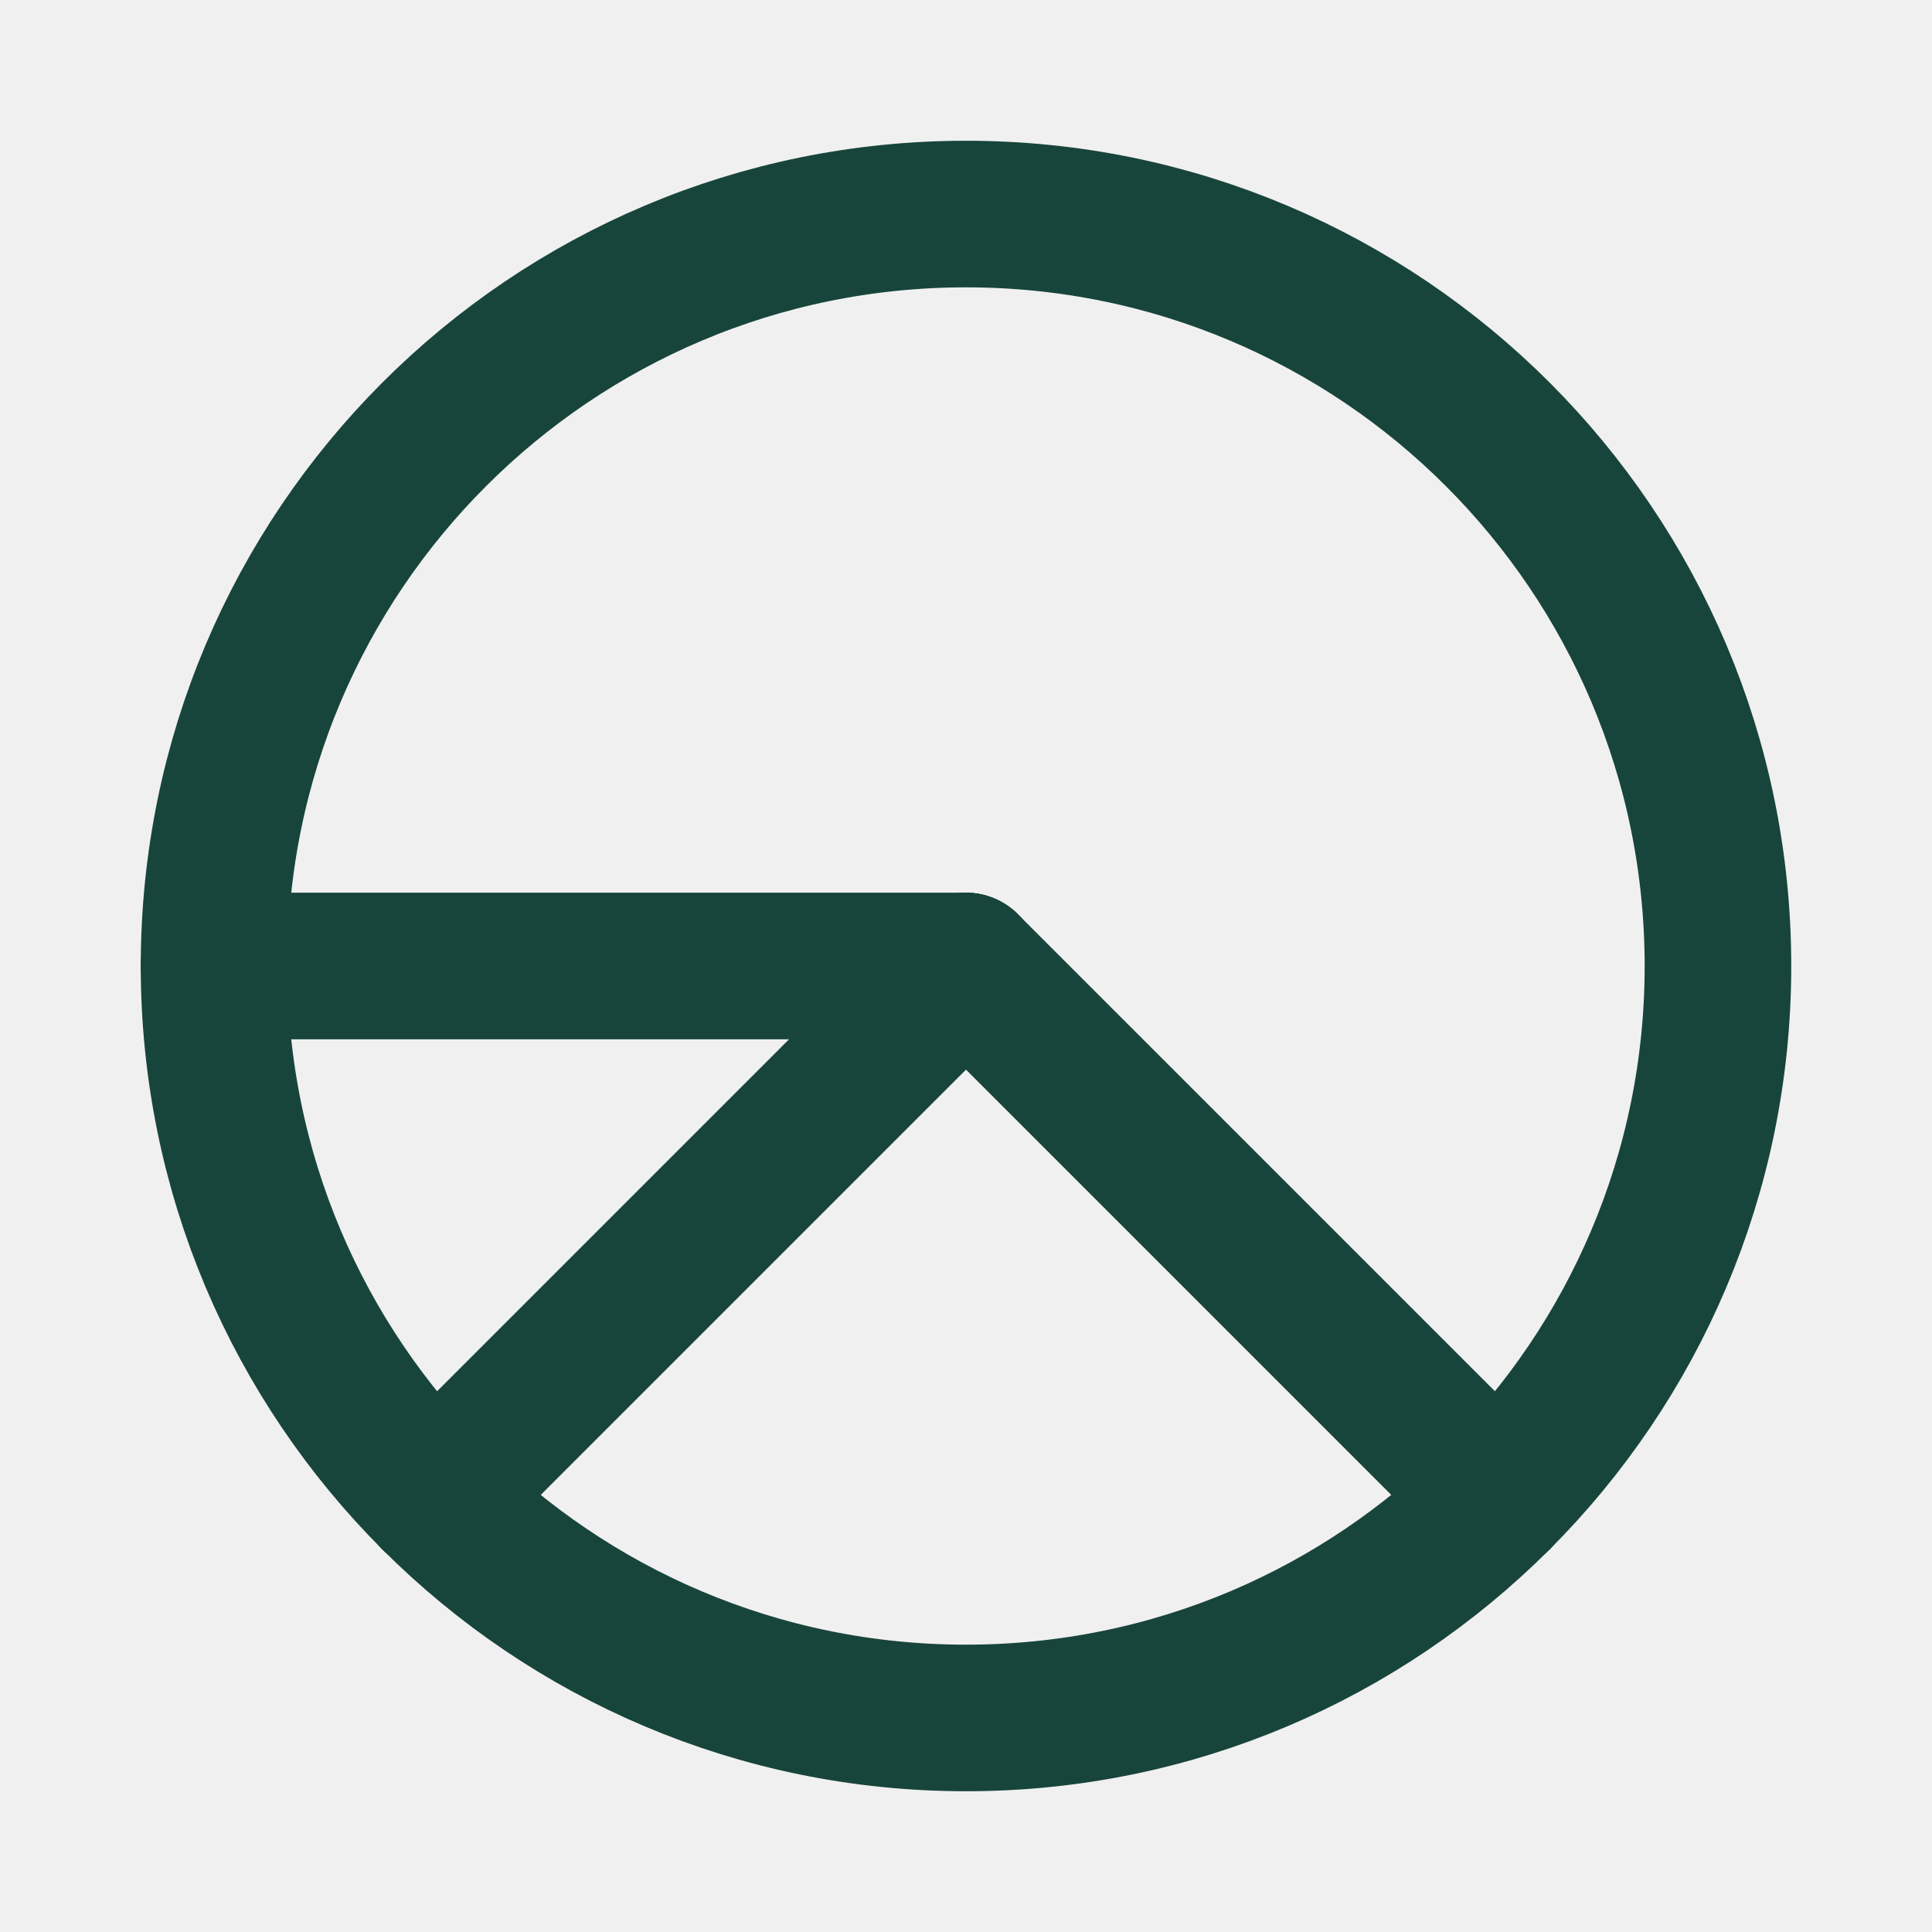
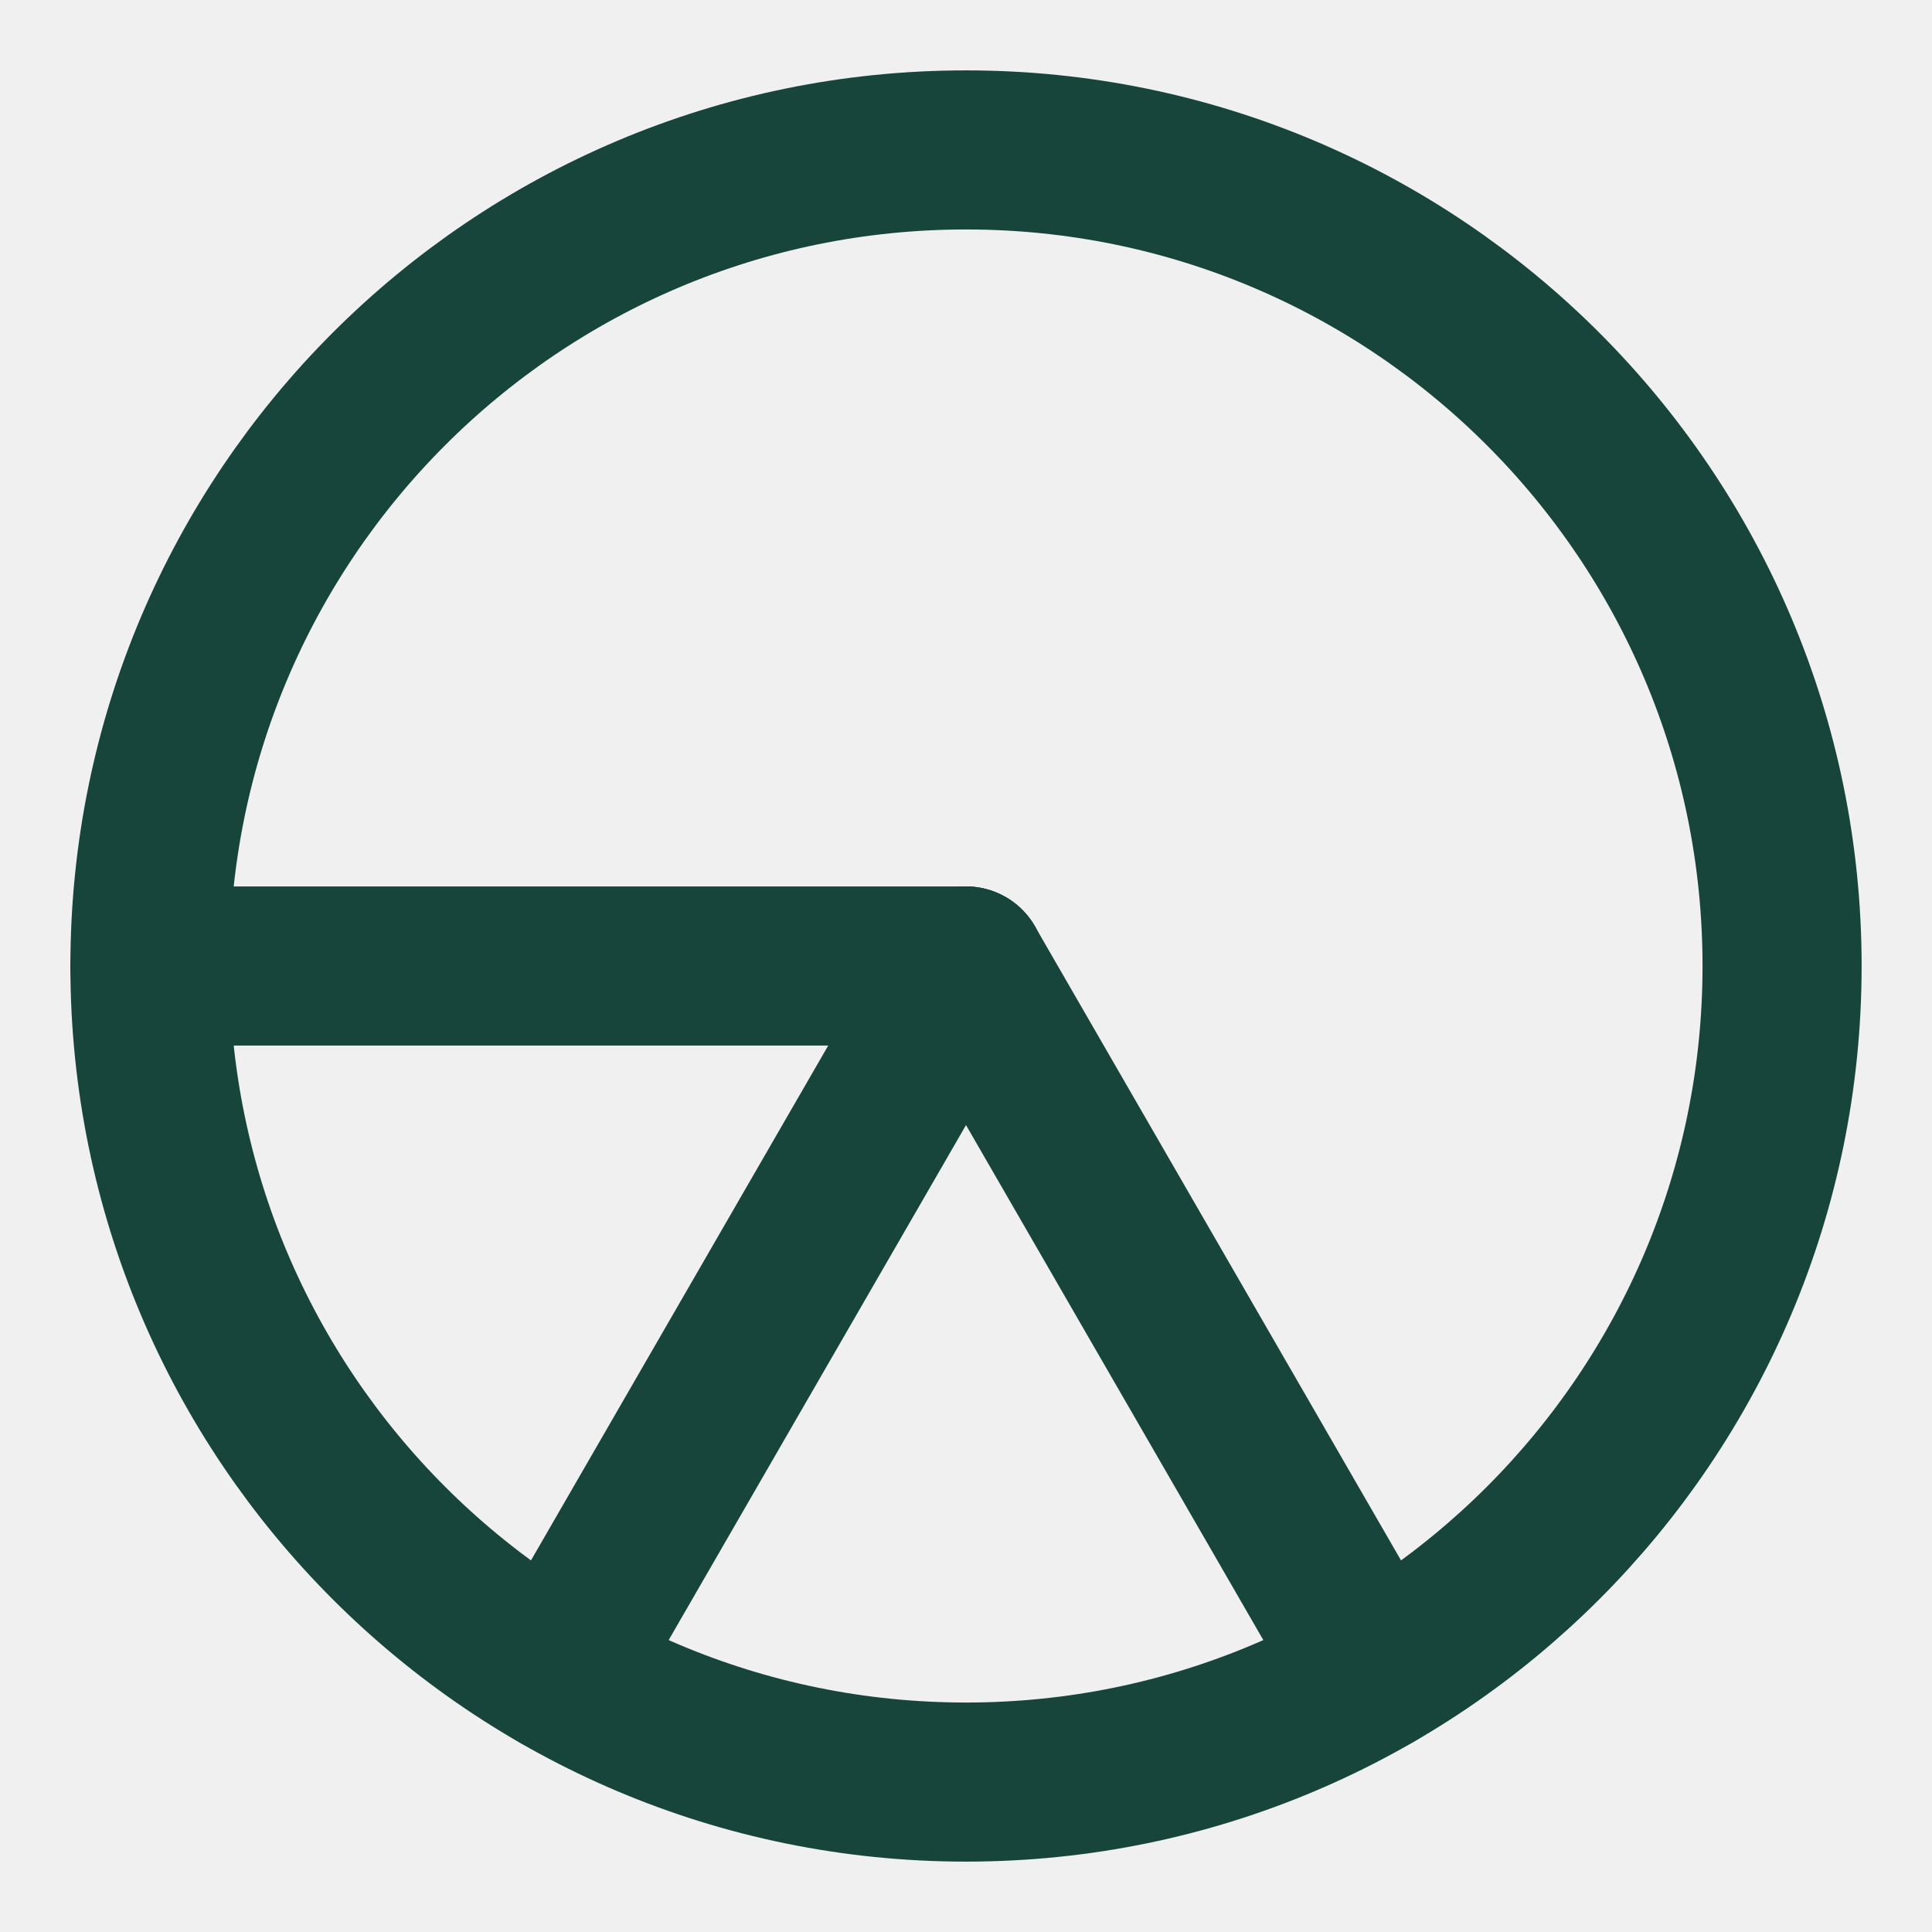
<svg xmlns="http://www.w3.org/2000/svg" width="210mm" height="210mm" viewBox="0 0 210 210" version="1.1" id="svg1">
  <defs id="defs1" />
  <g id="g16" style="stroke:#ffffff">
-     <g id="g1" style="stroke:#18453b;stroke-opacity:1">
-       <circle style="fill:none;stroke:#18453b;stroke-width:15.934;stroke-linecap:round;stroke-linejoin:round;stroke-dasharray:none;paint-order:stroke fill markers;stroke-opacity:1" id="path13-8" cx="105" cy="105" r="81.734" />
-       <path style="fill:none;stroke:#18453b;stroke-width:15.934;stroke-linecap:round;stroke-linejoin:round;stroke-dasharray:none;paint-order:stroke fill markers;stroke-opacity:1" d="m 105,105 -81.734,-10e-6" id="path14-2" />
-       <path style="fill:none;stroke:#18453b;stroke-width:15.934;stroke-linecap:round;stroke-linejoin:round;stroke-dasharray:none;paint-order:stroke fill markers;stroke-opacity:1" d="M 105,105 47.205,162.795" id="path15-4" />
-       <path style="fill:none;stroke:#18453b;stroke-width:15.934;stroke-linecap:round;stroke-linejoin:round;stroke-dasharray:none;paint-order:stroke fill markers;stroke-opacity:1" d="m 105,105 57.795,57.795" id="path16-5" />
-     </g>
+     <circle style="fill:none;stroke:#18453b;stroke-width:17.292;stroke-linecap:round;stroke-linejoin:round;stroke-dasharray:none;stroke-opacity:1;paint-order:stroke fill markers" id="path13-8" cx="105" cy="105" r="88.704" />
+     <path style="fill:none;stroke:#18453b;stroke-width:17.292;stroke-linecap:round;stroke-linejoin:round;stroke-dasharray:none;stroke-opacity:1;paint-order:stroke fill markers" d="m 105,105 -88.704,-1e-5" id="path14-2" />
+     <path style="fill:none;stroke:#18453b;stroke-width:17.292;stroke-linecap:round;stroke-linejoin:round;stroke-dasharray:none;stroke-opacity:1;paint-order:stroke fill markers" d="M 105,105 60.648,181.82" id="path15-4" />
+     <path style="fill:none;stroke:#18453b;stroke-width:17.292;stroke-linecap:round;stroke-linejoin:round;stroke-dasharray:none;stroke-opacity:1;paint-order:stroke fill markers" d="m 105,105 44.352,76.82" id="path1" />
+     <circle style="fill:none;stroke:#18453b;stroke-width:17.292;stroke-linecap:round;stroke-linejoin:round;stroke-dasharray:none;stroke-opacity:1;paint-order:stroke fill markers" id="circle3" cx="343.705" cy="103.913" r="88.704" />
+     <path style="fill:none;stroke:#18453b;stroke-width:17.292;stroke-linecap:round;stroke-linejoin:round;stroke-dasharray:none;stroke-opacity:1;paint-order:stroke fill markers" d="m 343.705,103.913 -88.704,-1e-5" id="path4" />
+     <path style="fill:none;stroke:#18453b;stroke-width:17.292;stroke-linecap:round;stroke-linejoin:round;stroke-dasharray:none;stroke-opacity:1;paint-order:stroke fill markers" d="m 343.705,103.913 -44.352,76.82" id="path5" />
+     <path style="fill:none;stroke:#18453b;stroke-width:17.292;stroke-linecap:round;stroke-linejoin:round;stroke-dasharray:none;stroke-opacity:1;paint-order:stroke fill markers" d="m 343.705,103.913 44.352,76.82" id="path6" />
+     <path style="fill:#f4b642;fill-opacity:1;stroke:none;stroke-width:1.319;stroke-linecap:round;stroke-linejoin:round;paint-order:stroke fill markers" d="m 292.448,165.074 c -8.665,-7.243 -15.212,-15.652 -20.413,-26.218 -3.839,-7.8 -6.476,-16.288 -7.506,-24.167 l -0.24,-1.832 h 31.972 31.972 l -0.689,1.309 c -2.149,4.084 -30.985,53.623 -31.268,53.715 -0.186,0.061 -1.909,-1.202 -3.829,-2.806 z" id="path7" />
+     <path style="fill:#6777dc;fill-opacity:1;stroke:none;stroke-width:1.319;stroke-linecap:round;stroke-linejoin:round;paint-order:stroke fill markers" d="m 334.675,183.315 c -3.69,-0.415 -9.001,-1.51 -13.087,-2.698 -3.92,-1.14 -9.772,-3.274 -9.772,-3.564 0,-0.357 31.701,-55.124 31.904,-55.118 0.237,0.006 31.564,54.228 31.708,54.882 0.107,0.485 -0.385,0.702 -6.083,2.686 -4.684,1.631 -10.361,2.935 -15.931,3.661 -4.428,0.577 -14.252,0.656 -18.74,0.152 z" id="path8" />
+     <circle style="fill:none;stroke:#18453b;stroke-width:17.292;stroke-linecap:round;stroke-linejoin:round;stroke-dasharray:none;stroke-opacity:1;paint-order:stroke fill markers" id="circle8" cx="569.846" cy="102.517" r="88.704" />
+     <path style="fill:none;stroke:#18453b;stroke-width:17.292;stroke-linecap:round;stroke-linejoin:round;stroke-dasharray:none;stroke-opacity:1;paint-order:stroke fill markers" d="m 569.846,102.517 -88.704,-1e-5" id="path9" />
+     <path style="fill:none;stroke:#18453b;stroke-width:17.292;stroke-linecap:round;stroke-linejoin:round;stroke-dasharray:none;stroke-opacity:1;paint-order:stroke fill markers" d="m 569.846,102.517 -44.352,76.82" id="path10" />
+     <path style="fill:none;stroke:#18453b;stroke-width:17.292;stroke-linecap:round;stroke-linejoin:round;stroke-dasharray:none;stroke-opacity:1;paint-order:stroke fill markers" d="m 569.846,102.517 44.352,76.82" id="path11" />
+     <path style="fill:#f4b642;fill-opacity:1;stroke:#f4b642;stroke-width:1.319;stroke-linecap:round;stroke-linejoin:round;paint-order:stroke fill markers;stroke-opacity:1" d="m 560.816,181.919 c -3.69,-0.415 -9.001,-1.51 -13.087,-2.698 -3.92,-1.14 -9.772,-3.274 -9.772,-3.564 0,-0.357 31.701,-55.124 31.904,-55.118 0.237,0.006 31.564,54.228 31.708,54.882 0.107,0.485 -0.385,0.702 -6.083,2.686 -4.684,1.631 -10.361,2.935 -15.931,3.661 -4.428,0.577 -14.252,0.656 -18.74,0.152 z" id="path13" />
+     <circle style="fill:none;stroke:#18453b;stroke-width:17.292;stroke-linecap:round;stroke-linejoin:round;stroke-dasharray:none;stroke-opacity:1;paint-order:stroke fill markers" id="circle13" cx="790.403" cy="101.819" r="88.704" />
+     <path style="fill:none;stroke:#18453b;stroke-width:17.292;stroke-linecap:round;stroke-linejoin:round;stroke-dasharray:none;stroke-opacity:1;paint-order:stroke fill markers" d="m 790.403,101.819 -88.704,-1e-5" id="path14" />
+     <path style="fill:none;stroke:#18453b;stroke-width:17.292;stroke-linecap:round;stroke-linejoin:round;stroke-dasharray:none;stroke-opacity:1;paint-order:stroke fill markers" d="m 790.403,101.819 -44.352,76.82" id="path15" />
+     <path style="fill:none;stroke:#18453b;stroke-width:17.292;stroke-linecap:round;stroke-linejoin:round;stroke-dasharray:none;stroke-opacity:1;paint-order:stroke fill markers" d="m 790.403,101.819 44.352,76.82" id="path16" />
+     <path style="fill:#6777dc;fill-opacity:1;stroke:none;stroke-width:1.319;stroke-linecap:round;stroke-linejoin:round;paint-order:stroke fill markers" d="m 739.147,162.98 c -8.665,-7.243 -15.212,-15.652 -20.413,-26.218 -3.839,-7.8 -6.476,-16.288 -7.506,-24.167 l -0.24,-1.832 h 31.972 31.972 l -0.689,1.309 c -2.149,4.084 -30.985,53.623 -31.268,53.715 -0.186,0.061 -1.909,-1.202 -3.829,-2.806 z" id="path17" />
+     <path style="fill:#f4b642;fill-opacity:1;stroke:none;stroke-width:1.319;stroke-linecap:round;stroke-linejoin:round;paint-order:stroke fill markers" d="m 781.374,181.221 c -3.69,-0.415 -9.001,-1.51 -13.087,-2.698 -3.92,-1.14 -9.772,-3.274 -9.772,-3.564 0,-0.357 31.701,-55.124 31.904,-55.118 0.237,0.006 31.564,54.228 31.708,54.882 0.107,0.485 -0.385,0.702 -6.083,2.686 -4.684,1.631 -10.361,2.935 -15.931,3.661 -4.428,0.577 -14.252,0.656 -18.74,0.152 z" id="path18" />
+     <path style="fill:#6777dc;fill-opacity:1;stroke:#6777dc;stroke-width:9.97;stroke-linecap:round;stroke-linejoin:round;paint-order:stroke fill markers;stroke-opacity:1" d="m 2331.336,625.847 c -1.421,-1.806 -34.937,-59.67 -74.48,-128.587 -41.288,-71.958 -75.682,-128.954 -80.786,-133.878 l -8.888,-8.573 H 2010.5 1853.818 l 3.706,-20.444 c 21.839,-120.465 116.627,-217.295 236.753,-241.853 78.04,-15.955 162.418,1.129 229.044,46.374 42.361,28.767 86.118,81.658 106.537,128.778 41.766,96.378 29.156,212.415 -32.118,295.547 -24.949,33.848 -61.746,68.558 -66.404,62.637 z" id="path19" transform="scale(0.2645833)" />
  </g>
</svg>
